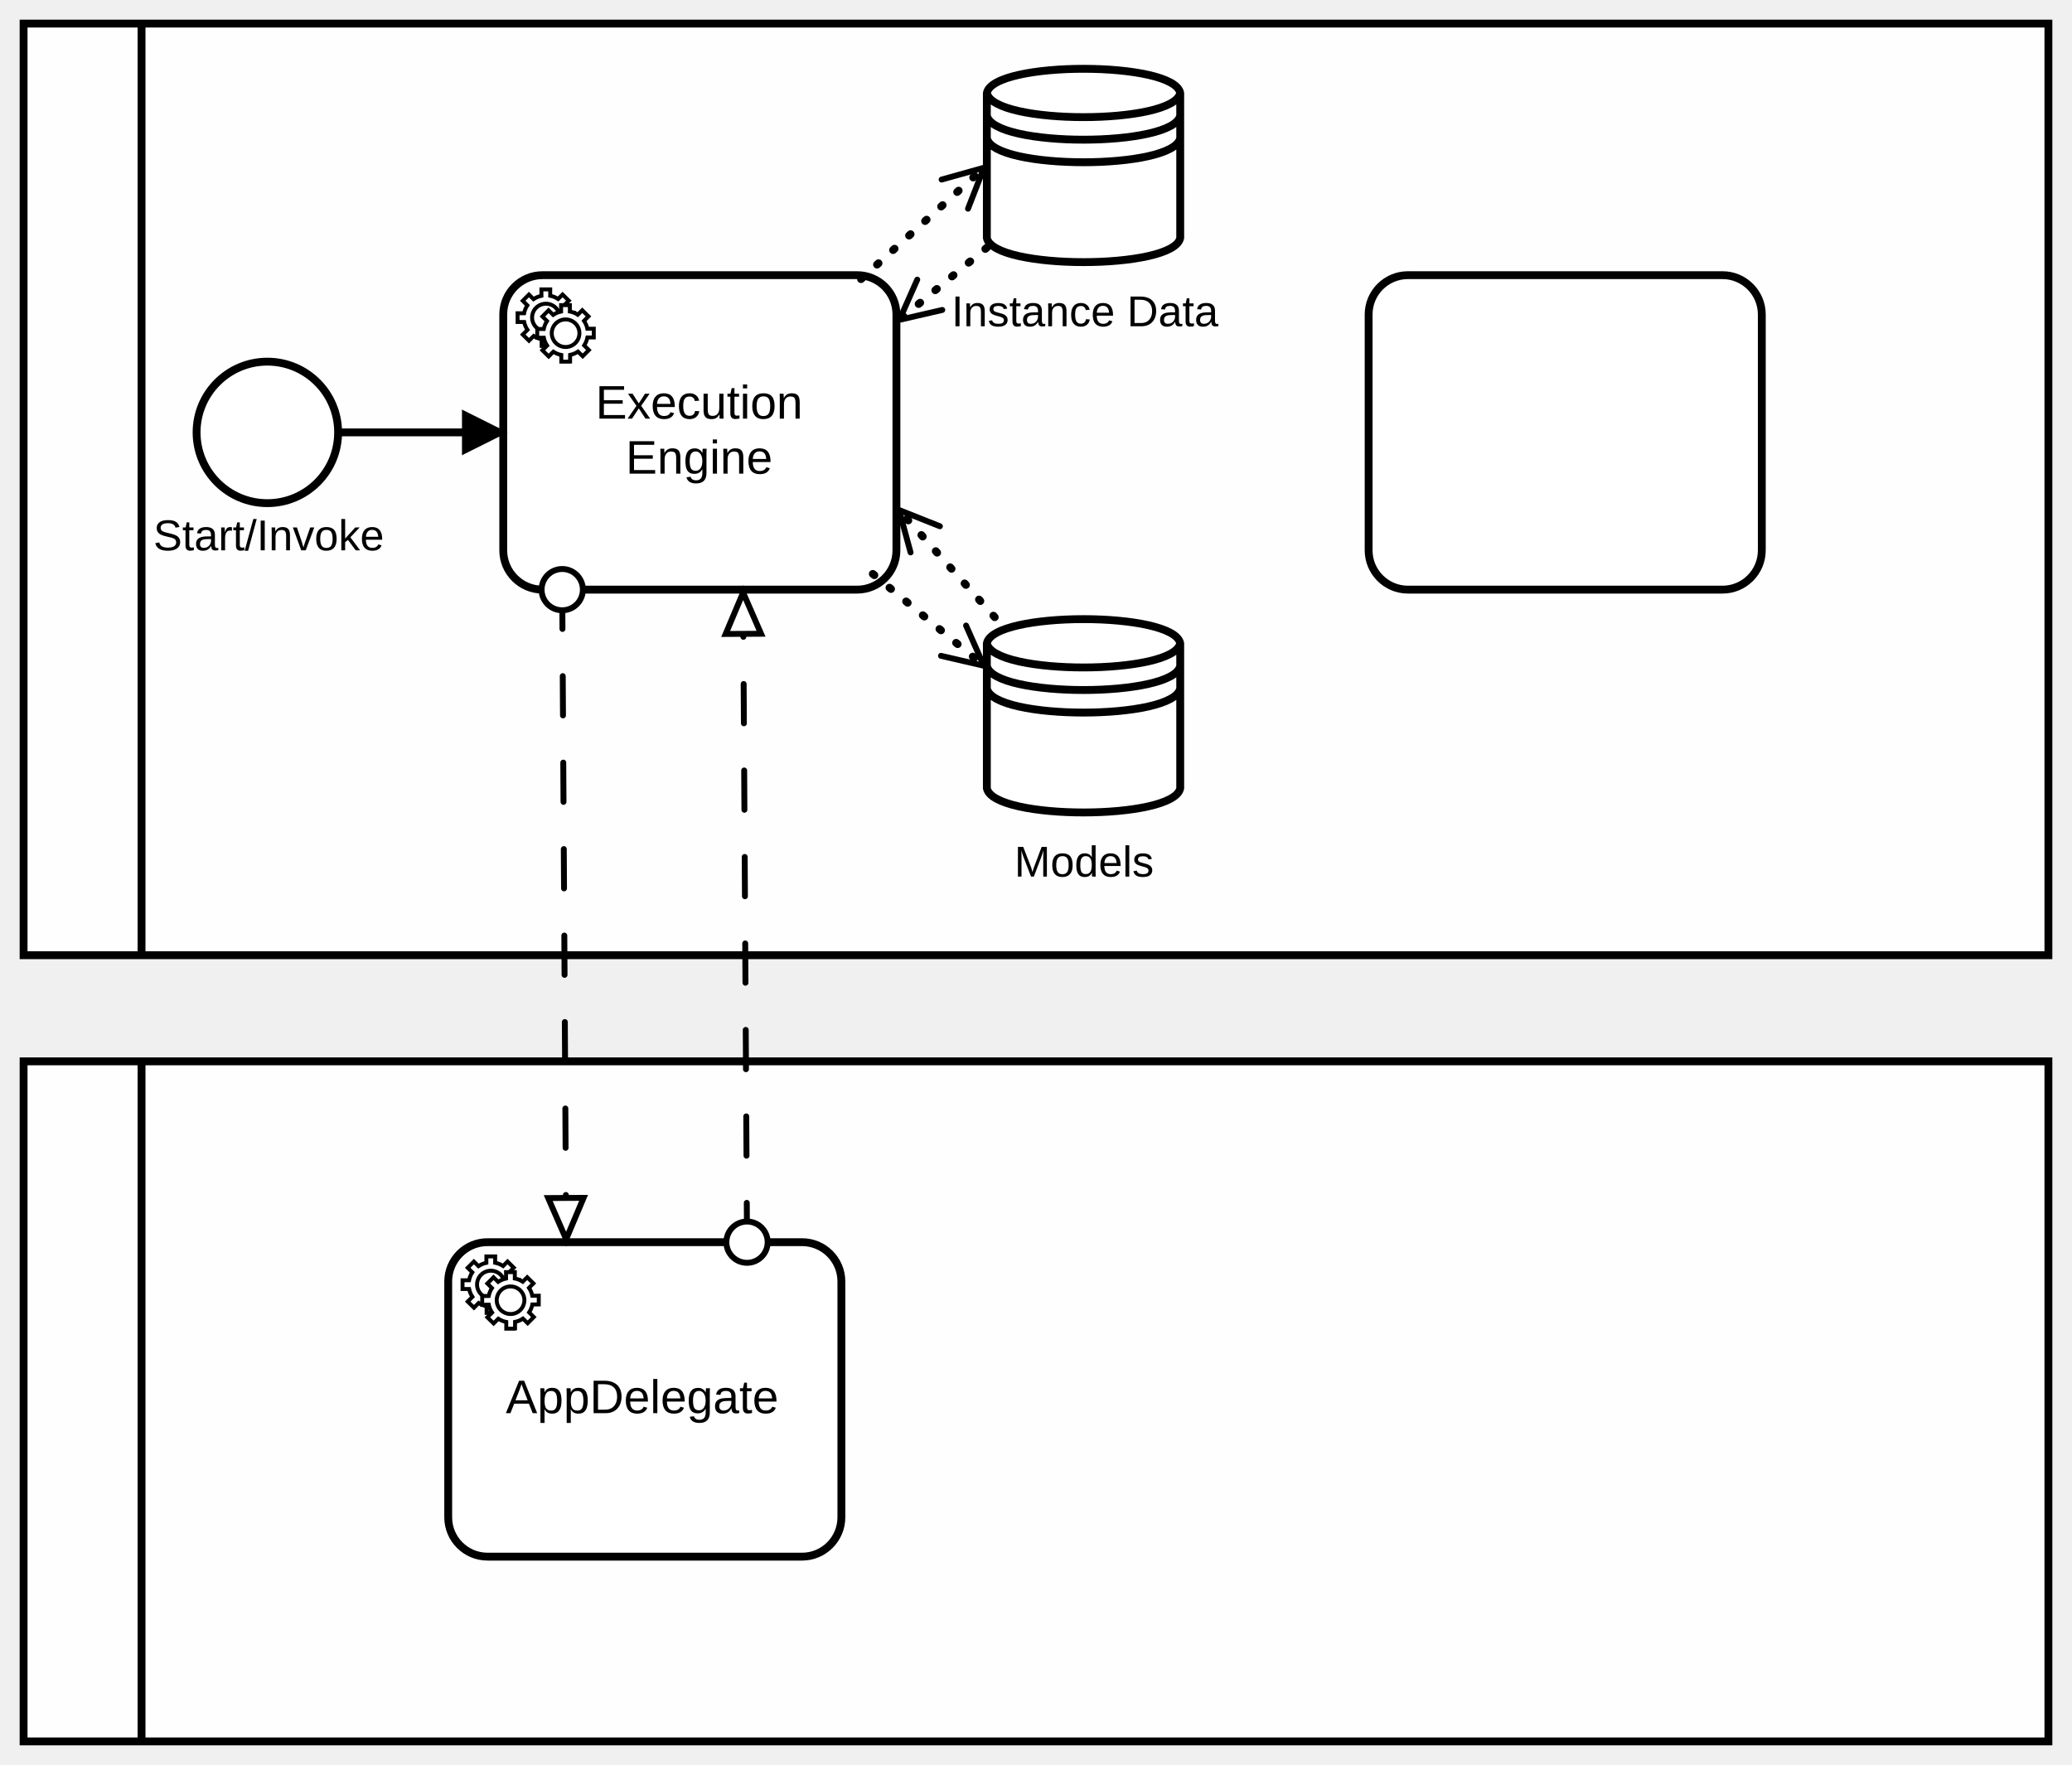
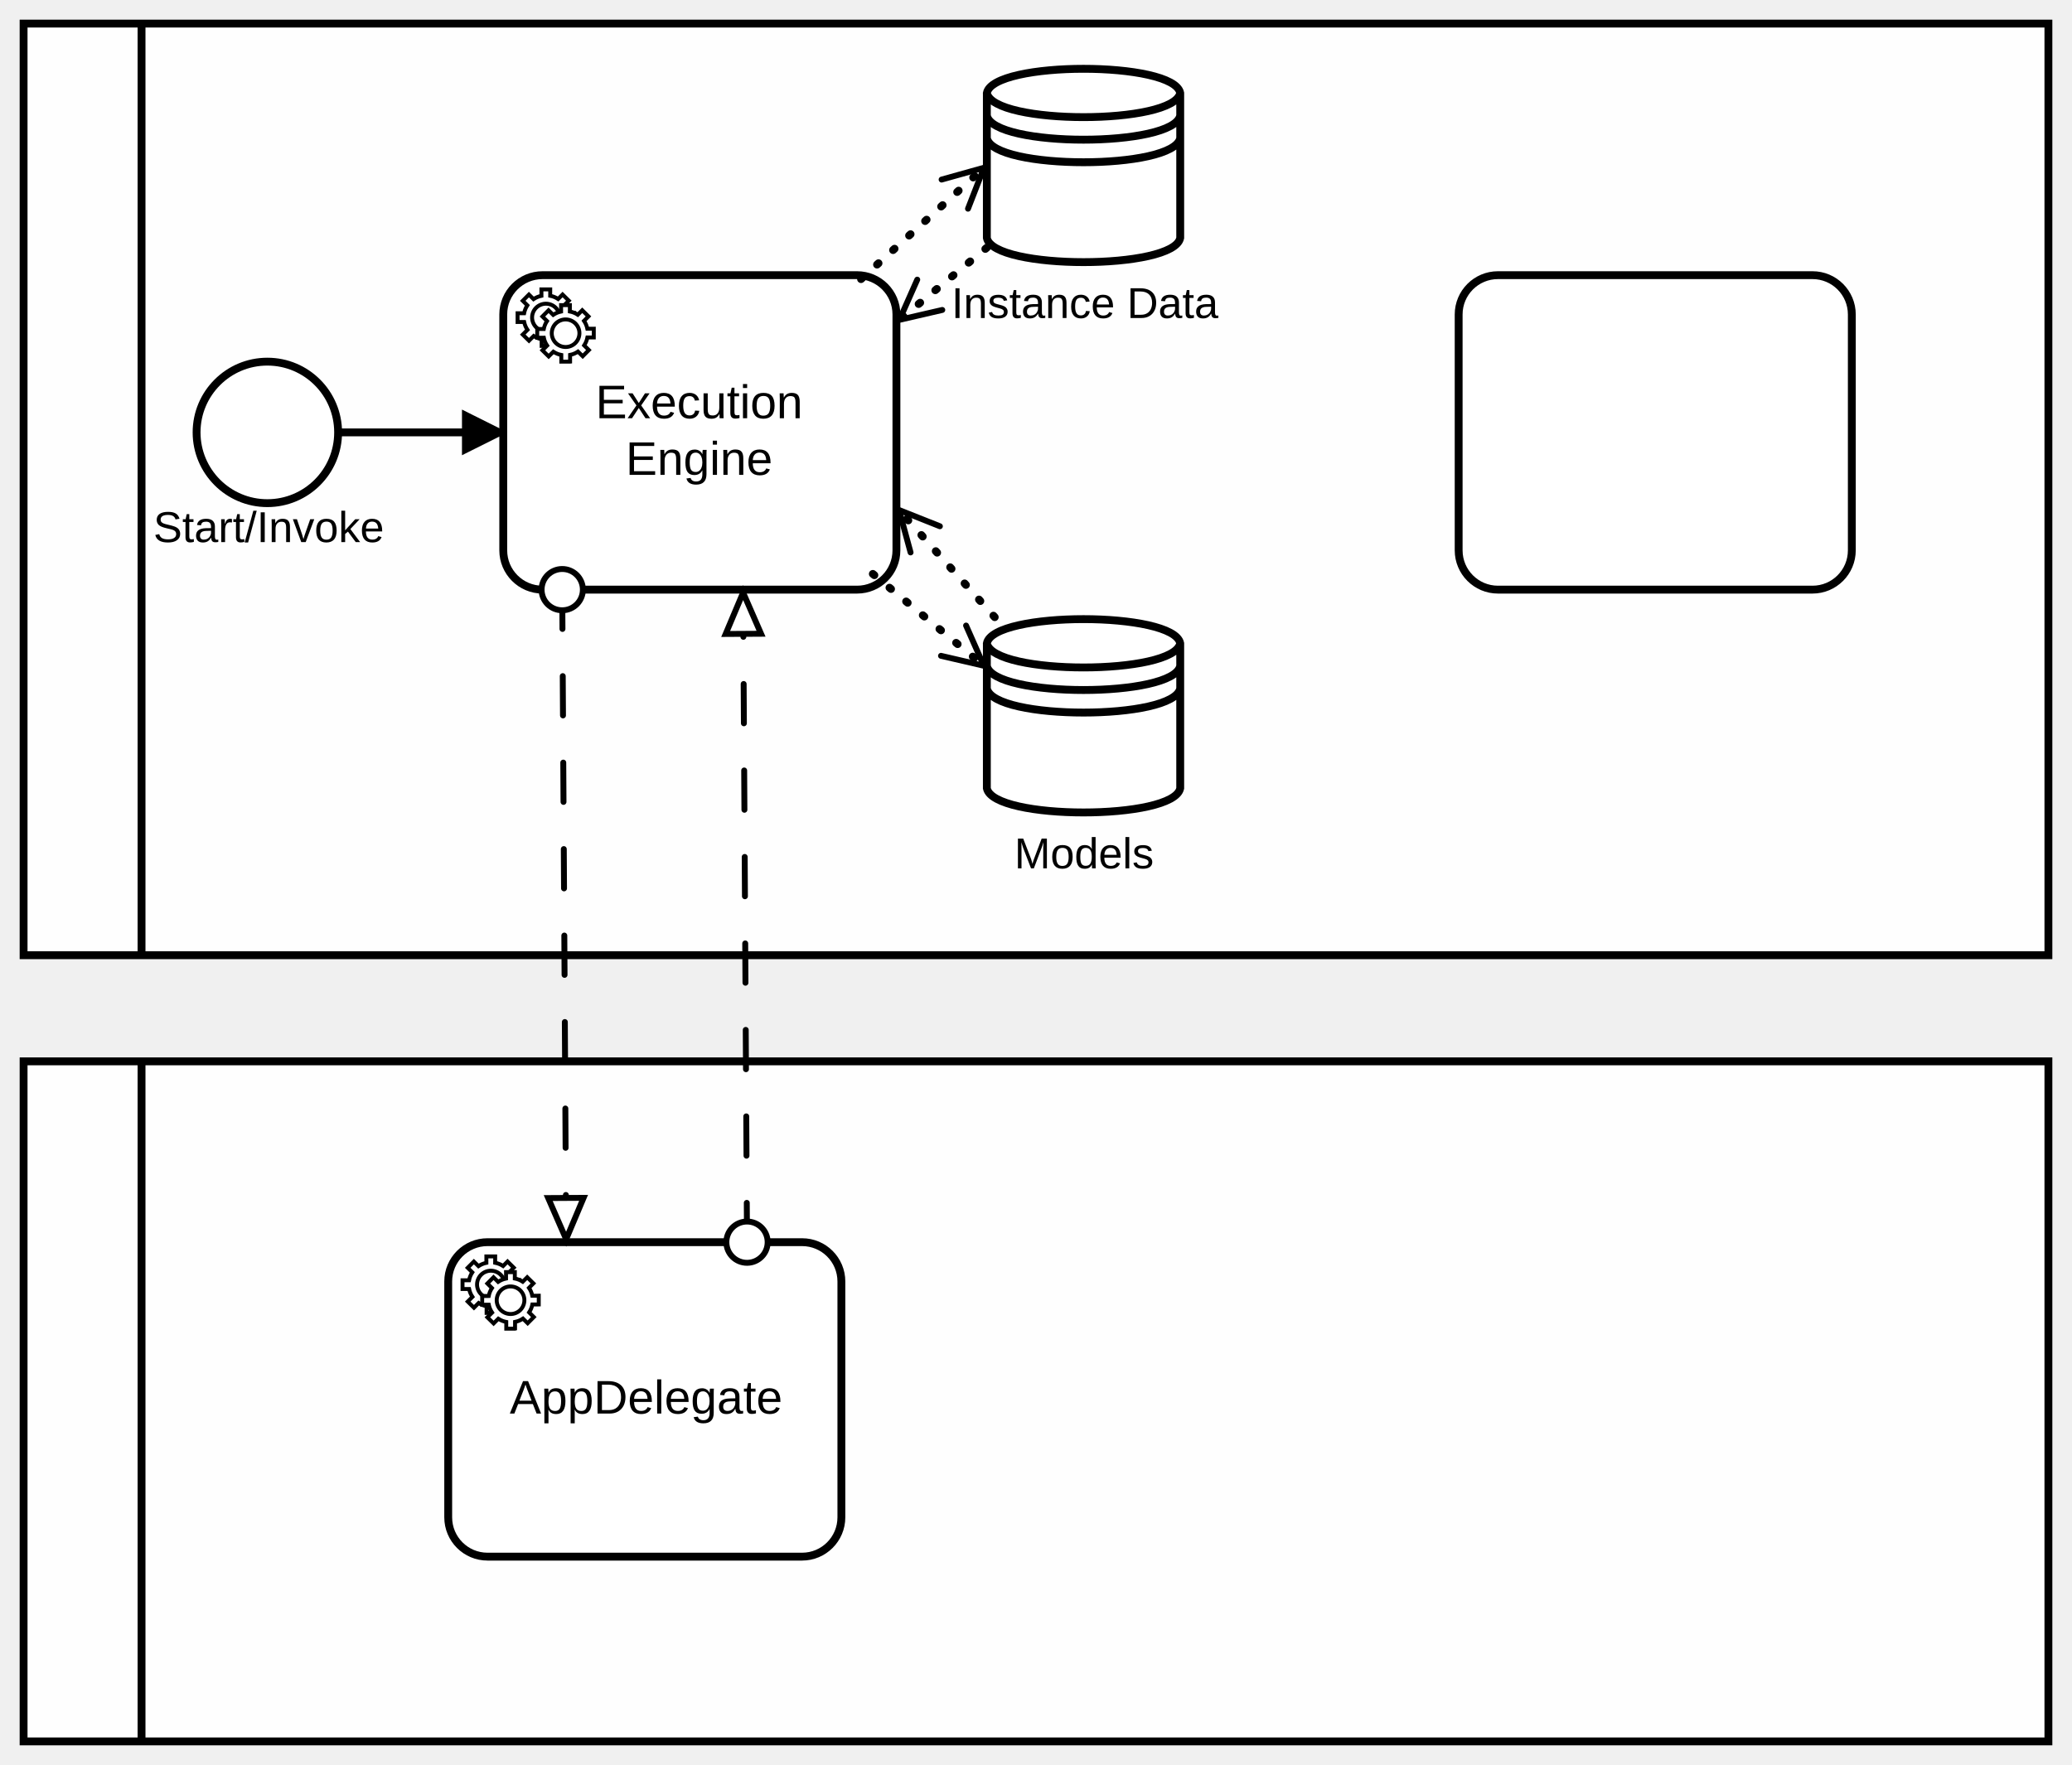
<svg xmlns="http://www.w3.org/2000/svg" width="527" height="449" viewBox="109 5 527 449" version="1.1">
  <defs>
-     <marker id="sequenceflow-end-white-black" viewBox="0 0 20 20" refX="11" refY="10" markerWidth="10" markerHeight="10" orient="auto">
+     <marker id="association-end-white-black-2u9r90wo6vpgft27tqn3ygkrp" viewBox="0 0 20 20" refX="12" refY="10" markerWidth="10" markerHeight="10" orient="auto">
+       <path d="M 1 5 L 11 10 L 1 15" style="fill: none; stroke-width: 1.5px; stroke-linecap: round; stroke-dasharray: 10000, 1; stroke: black;" />
+     </marker>
+     <marker id="sequenceflow-end-white-black-2u9r90wo6vpgft27tqn3ygkrp" viewBox="0 0 20 20" refX="11" refY="10" markerWidth="10" markerHeight="10" orient="auto">
      <path d="M 1 5 L 11 10 L 1 15 Z" style="fill: black; stroke-width: 1px; stroke-linecap: round; stroke-dasharray: 10000, 1; stroke: black;" />
    </marker>
-     <marker id="messageflow-end-white-black" viewBox="0 0 20 20" refX="8.5" refY="5" markerWidth="20" markerHeight="20" orient="auto">
+     <marker id="messageflow-end-white-black-2u9r90wo6vpgft27tqn3ygkrp" viewBox="0 0 20 20" refX="8.5" refY="5" markerWidth="20" markerHeight="20" orient="auto">
      <path d="m 1 5 l 0 -3 l 7 3 l -7 3 z" style="fill: white; stroke-width: 1px; stroke-linecap: butt; stroke-dasharray: 10000, 1; stroke: black;" />
    </marker>
-     <marker id="messageflow-start-white-black" viewBox="0 0 20 20" refX="6" refY="6" markerWidth="20" markerHeight="20" orient="auto">
+     <marker id="messageflow-start-white-black-2u9r90wo6vpgft27tqn3ygkrp" viewBox="0 0 20 20" refX="6" refY="6" markerWidth="20" markerHeight="20" orient="auto">
      <circle cx="6" cy="6" r="3.5" style="fill: white; stroke-width: 1px; stroke-linecap: round; stroke-dasharray: 10000, 1; stroke: black;" />
    </marker>
-     <marker id="association-end-white-black" viewBox="0 0 20 20" refX="12" refY="10" markerWidth="10" markerHeight="10" orient="auto">
-       <path d="M 1 5 L 11 10 L 1 15" style="fill: none; stroke-width: 1.5px; stroke-linecap: round; stroke-dasharray: 10000, 1; stroke: black;" />
-     </marker>
  </defs>
  <g class="djs-group">
-     <g class="djs-element djs-shape" data-element-id="Participant_0gugtzm" style="display: block;" transform="translate(115 11)">
+     <g class="djs-element djs-shape" data-element-id="Participant_0gugtzm" style="display: block;" transform="matrix(1 0 0 1 115 11)">
      <g class="djs-visual">
        <rect x="0" y="0" width="515" height="237" rx="0" ry="0" style="stroke: black; stroke-width: 2px; fill: white; fill-opacity: 0.95;" />
        <polyline points="30,0 30,237 " style="fill: none; stroke: black; stroke-width: 2px;" />
-         <text class="djs-label" style="font-family: Arial, sans-serif; font-size: 12px; fill: black;" transform="matrix(-1.83697e-16 -1 1 -1.83697e-16 0 237)">
-           <tspan x="118.5" y="18.5" />
+         <text lineHeight="1.2" class="djs-label" style="font-family: Arial, sans-serif; font-size: 12px; font-weight: normal; fill: black;" transform="matrix(-1.83697e-16 -1 1 -1.83697e-16 0 237)">
+           <tspan x="118.5" y="18.6" />
        </text>
      </g>
-       <rect x="0" y="0" width="515" height="237" class="djs-hit" style="fill: none; stroke-opacity: 0; stroke: white; stroke-width: 15px;" />
+       <rect class="djs-hit djs-hit-click-stroke" x="0" y="0" width="515" height="237" style="fill: none; stroke-opacity: 0; stroke: white; stroke-width: 15px;" />
+       <rect class="djs-hit djs-hit-all" x="0" y="0" width="30" height="237" style="fill: none; stroke-opacity: 0; stroke: white; stroke-width: 15px;" />
      <rect x="-6" y="-6" width="527" height="249" class="djs-outline" style="fill: none;" />
    </g>
    <g class="djs-children">
      <g class="djs-group">
-         <g class="djs-element djs-shape" data-element-id="StartEvent_1" style="display: block;" transform="translate(159 97)">
-           <g class="djs-visual">
-             <circle cx="18" cy="18" r="18" style="stroke: black; stroke-width: 2px; fill: white;" />
-           </g>
-           <rect x="0" y="0" width="36" height="36" class="djs-hit" style="fill: none; stroke-opacity: 0; stroke: white; stroke-width: 15px;" />
+         <g class="djs-element djs-connection" data-element-id="SequenceFlow_1xb38zw" style="display: block;">
+           <g class="djs-visual">
+             <path d="m  195,115L215,115 L215,115 L237,115 " style="fill: none; stroke-width: 2px; stroke: black; stroke-linejoin: round; marker-end: url('#sequenceflow-end-white-black-2u9r90wo6vpgft27tqn3ygkrp');" />
+           </g>
+           <polyline points="195,115 215,115 215,115 237,115 " class="djs-hit djs-hit-stroke" style="fill: none; stroke-opacity: 0; stroke: white; stroke-width: 15px;" />
+           <rect x="189" y="109" width="54" height="12" class="djs-outline" style="fill: none;" />
+         </g>
+       </g>
+       <g class="djs-group">
+         <g class="djs-element djs-shape" data-element-id="StartEvent_1" style="display: block;" transform="matrix(1 0 0 1 159 97)">
+           <g class="djs-visual">
+             <circle cx="18" cy="18" r="18" style="stroke: black; stroke-width: 2px; fill: white; fill-opacity: 0.95;" />
+           </g>
+           <rect class="djs-hit djs-hit-all" x="0" y="0" width="36" height="36" style="fill: none; stroke-opacity: 0; stroke: white; stroke-width: 15px;" />
          <rect x="-6" y="-6" width="48" height="48" class="djs-outline" style="fill: none;" />
        </g>
      </g>
      <g class="djs-group">
-         <g class="djs-element djs-shape" data-element-id="Task_1ph9y6s" style="display: block;" transform="translate(237 75)">
-           <g class="djs-visual">
-             <rect x="0" y="0" width="100" height="80" rx="10" ry="10" style="stroke: black; stroke-width: 2px; fill: white;" />
-             <text class="djs-label" style="font-family: Arial, sans-serif; font-size: 12px; fill: black;">
-               <tspan x="23.484" y="36.5">Execution </tspan>
-               <tspan x="31.148" y="50.5">Engine </tspan>
+         <g class="djs-element djs-shape" data-element-id="StartEvent_1_label" style="display: block;" transform="matrix(1 0 0 1 148 133)">
+           <g class="djs-visual">
+             <text lineHeight="1.2" class="djs-label" style="font-family: Arial, sans-serif; font-size: 11px; font-weight: normal; fill: black;">
+               <tspan x="0" y="9.9">Start/Invoke</tspan>
+             </text>
+           </g>
+           <rect class="djs-hit djs-hit-all" x="0" y="0" width="59" height="14" style="fill: none; stroke-opacity: 0; stroke: white; stroke-width: 15px;" />
+           <rect x="-6" y="-6" width="71" height="26" class="djs-outline" style="fill: none;" />
+         </g>
+       </g>
+       <g class="djs-group">
+         <g class="djs-element djs-shape" data-element-id="Task_1ph9y6s" style="display: block;" transform="matrix(1 0 0 1 237 75)">
+           <g class="djs-visual">
+             <rect x="0" y="0" width="100" height="80" rx="10" ry="10" style="stroke: black; stroke-width: 2px; fill: white; fill-opacity: 0.95;" />
+             <text lineHeight="1.2" class="djs-label" style="font-family: Arial, sans-serif; font-size: 12px; font-weight: normal; fill: black;">
+               <tspan x="23.484" y="36.4">Execution </tspan>
+               <tspan x="31.148" y="50.8">Engine</tspan>
            </text>
            <path d="m 12,18 v -1.713 c 0.352,-0.07 0.704,-0.178 1.048,-0.321 0.344,-0.145 0.666,-0.321 0.966,-0.521 l 1.194,1.18 1.567,-1.577 -1.195,-1.18 c 0.403,-0.614 0.683,-1.299 0.825,-2.018 l 1.622,-0.01 v -2.22 l -1.637,0.01 c -0.073,-0.352 -0.178,-0.7 -0.324,-1.044 -0.145,-0.344 -0.321,-0.664 -0.523,-0.962 l 1.131,-1.136 -1.583,-1.563 -1.13,1.136 c -0.614,-0.401 -1.303,-0.681 -2.023,-0.822 l 0.009,-1.619 h -2.241 l 0.004,1.631 c -0.354,0.074 -0.705,0.18 -1.05,0.324 -0.344,0.144 -0.665,0.321 -0.964,0.52 l -1.17,-1.158 -1.567,1.579 1.168,1.157 c -0.403,0.613 -0.683,1.298 -0.825,2.017 l -1.659,0.003 v 2.222 l 1.672,-0.006 c 0.073,0.351 0.18,0.702 0.324,1.045 0.145,0.344 0.321,0.664 0.523,0.961 l -1.199,1.197 1.584,1.56 1.196,-1.193 c 0.614,0.403 1.303,0.682 2.023,0.823 l 7.19e-4,1.699 h 2.227 z m 0.221,-3.996 c -1.789,0.75 -3.858,-0.093 -4.61,-1.874 -0.752,-1.783 0.091,-3.846 1.88,-4.596 1.788,-0.749 3.857,0.093 4.609,1.874 0.752,1.782 -0.091,3.846 -1.88,4.596 z" style="fill: white; stroke-width: 1px; stroke: black;" />
            <path d="m 17.2,18 c -1.789,0.75 -3.858,-0.093 -4.61,-1.874 -0.752,-1.783 0.091,-3.846 1.88,-4.596 1.788,-0.749 3.857,0.093 4.609,1.874 0.752,1.782 -0.091,3.846 -1.88,4.596 z" style="fill: white; stroke-width: 0px; stroke: black;" />
            <path d="m 17,22 v -1.713 c 0.352,-0.07 0.704,-0.178 1.048,-0.321 0.344,-0.145 0.666,-0.321 0.966,-0.521 l 1.194,1.18 1.567,-1.577 -1.195,-1.18 c 0.403,-0.614 0.683,-1.299 0.825,-2.018 l 1.622,-0.01 v -2.22 l -1.637,0.01 c -0.073,-0.352 -0.178,-0.7 -0.324,-1.044 -0.145,-0.344 -0.321,-0.664 -0.523,-0.962 l 1.131,-1.136 -1.583,-1.563 -1.13,1.136 c -0.614,-0.401 -1.303,-0.681 -2.023,-0.822 l 0.009,-1.619 h -2.241 l 0.004,1.631 c -0.354,0.074 -0.705,0.18 -1.05,0.324 -0.344,0.144 -0.665,0.321 -0.964,0.52 l -1.17,-1.158 -1.567,1.579 1.168,1.157 c -0.403,0.613 -0.683,1.298 -0.825,2.017 l -1.659,0.003 v 2.222 l 1.672,-0.006 c 0.073,0.351 0.18,0.702 0.324,1.045 0.145,0.344 0.321,0.664 0.523,0.961 l -1.199,1.197 1.584,1.56 1.196,-1.193 c 0.614,0.403 1.303,0.682 2.023,0.823 l 7.19e-4,1.699 h 2.227 z m 0.221,-3.996 c -1.789,0.75 -3.858,-0.093 -4.61,-1.874 -0.752,-1.783 0.091,-3.846 1.88,-4.596 1.788,-0.749 3.857,0.093 4.609,1.874 0.752,1.782 -0.091,3.846 -1.88,4.596 z" style="fill: white; stroke-width: 1px; stroke: black;" />
          </g>
-           <rect x="0" y="0" width="100" height="80" class="djs-hit" style="fill: none; stroke-opacity: 0; stroke: white; stroke-width: 15px;" />
+           <rect class="djs-hit djs-hit-all" x="0" y="0" width="100" height="80" style="fill: none; stroke-opacity: 0; stroke: white; stroke-width: 15px;" />
          <rect x="-6" y="-6" width="112" height="92" class="djs-outline" style="fill: none;" />
        </g>
      </g>
      <g class="djs-group">
-         <g class="djs-element djs-shape" data-element-id="DataStoreReference_1psbywh" style="display: block;" transform="translate(360 162)">
-           <g class="djs-visual">
-             <path d="m  0,6.65 l  0,36.885 c  1.639,8.197 47.541,8.197  49.18,0 l  0,-36.885 c -1.639,-8.197 -47.541,-8.197 -49.18,0c  1.639,8.197 47.541,8.197  49.18,0 m  -49.18,5.738c  1.639,8.197 47.541,8.197 49.18,0m  -49.18,5.738c  1.639,8.197 47.541,8.197  49.18,0" style="fill: white; stroke-width: 2px; stroke: black;" />
-           </g>
-           <rect x="0" y="0" width="50" height="50" class="djs-hit" style="fill: none; stroke-opacity: 0; stroke: white; stroke-width: 15px;" />
+         <g class="djs-element djs-shape" data-element-id="DataStoreReference_1psbywh" style="display: block;" transform="matrix(1 0 0 1 360 162)">
+           <g class="djs-visual">
+             <path d="m  0,6.65 l  0,36.885 c  1.639,8.197 47.541,8.197  49.18,0 l  0,-36.885 c -1.639,-8.197 -47.541,-8.197 -49.18,0c  1.639,8.197 47.541,8.197  49.18,0 m  -49.18,5.738c  1.639,8.197 47.541,8.197 49.18,0m  -49.18,5.738c  1.639,8.197 47.541,8.197  49.18,0" style="fill: white; stroke-width: 2px; stroke: black; fill-opacity: 0.95;" />
+           </g>
+           <rect class="djs-hit djs-hit-all" x="0" y="0" width="50" height="50" style="fill: none; stroke-opacity: 0; stroke: white; stroke-width: 15px;" />
          <rect x="-6" y="-6" width="62" height="62" class="djs-outline" style="fill: none;" />
        </g>
      </g>
      <g class="djs-group">
-         <g class="djs-element djs-shape" data-element-id="DataStoreReference_0xtvk8f" style="display: block;" transform="translate(360 22)">
-           <g class="djs-visual">
-             <path d="m  0,6.65 l  0,36.885 c  1.639,8.197 47.541,8.197  49.18,0 l  0,-36.885 c -1.639,-8.197 -47.541,-8.197 -49.18,0c  1.639,8.197 47.541,8.197  49.18,0 m  -49.18,5.738c  1.639,8.197 47.541,8.197 49.18,0m  -49.18,5.738c  1.639,8.197 47.541,8.197  49.18,0" style="fill: white; stroke-width: 2px; stroke: black;" />
-           </g>
-           <rect x="0" y="0" width="50" height="50" class="djs-hit" style="fill: none; stroke-opacity: 0; stroke: white; stroke-width: 15px;" />
+         <g class="djs-element djs-shape" data-element-id="DataStoreReference_1psbywh_label" style="display: block;" transform="matrix(1 0 0 1 367 216)">
+           <g class="djs-visual">
+             <text lineHeight="1.2" class="djs-label" style="font-family: Arial, sans-serif; font-size: 11px; font-weight: normal; fill: black;">
+               <tspan x="0" y="9.9">Models</tspan>
+             </text>
+           </g>
+           <rect class="djs-hit djs-hit-all" x="0" y="0" width="36" height="14" style="fill: none; stroke-opacity: 0; stroke: white; stroke-width: 15px;" />
+           <rect x="-6" y="-6" width="48" height="26" class="djs-outline" style="fill: none;" />
+         </g>
+       </g>
+       <g class="djs-group">
+         <g class="djs-element djs-shape" data-element-id="DataStoreReference_0xtvk8f" style="display: block;" transform="matrix(1 0 0 1 360 22)">
+           <g class="djs-visual">
+             <path d="m  0,6.65 l  0,36.885 c  1.639,8.197 47.541,8.197  49.18,0 l  0,-36.885 c -1.639,-8.197 -47.541,-8.197 -49.18,0c  1.639,8.197 47.541,8.197  49.18,0 m  -49.18,5.738c  1.639,8.197 47.541,8.197 49.18,0m  -49.18,5.738c  1.639,8.197 47.541,8.197  49.18,0" style="fill: white; stroke-width: 2px; stroke: black; fill-opacity: 0.95;" />
+           </g>
+           <rect class="djs-hit djs-hit-all" x="0" y="0" width="50" height="50" style="fill: none; stroke-opacity: 0; stroke: white; stroke-width: 15px;" />
          <rect x="-6" y="-6" width="62" height="62" class="djs-outline" style="fill: none;" />
        </g>
      </g>
      <g class="djs-group">
-         <g class="djs-element djs-shape" data-element-id="Task_1iujzfv" style="display: block;" transform="translate(457.102 75)">
-           <g class="djs-visual">
-             <rect x="0" y="0" width="100" height="80" rx="10" ry="10" style="stroke: black; stroke-width: 2px; fill: white;" />
-             <text class="djs-label" style="font-family: Arial, sans-serif; font-size: 12px; fill: black;">
-               <tspan x="50" y="43.5" />
-             </text>
-           </g>
-           <rect x="0" y="0" width="100" height="80" class="djs-hit" style="fill: none; stroke-opacity: 0; stroke: white; stroke-width: 15px;" />
+         <g class="djs-element djs-shape" data-element-id="DataStoreReference_0xtvk8f_label" style="display: block;" transform="matrix(1 0 0 1 351 76)">
+           <g class="djs-visual">
+             <text lineHeight="1.2" class="djs-label" style="font-family: Arial, sans-serif; font-size: 11px; font-weight: normal; fill: black;">
+               <tspan x="0" y="9.9">Instance Data</tspan>
+             </text>
+           </g>
+           <rect class="djs-hit djs-hit-all" x="0" y="0" width="68" height="14" style="fill: none; stroke-opacity: 0; stroke: white; stroke-width: 15px;" />
+           <rect x="-6" y="-6" width="80" height="26" class="djs-outline" style="fill: none;" />
+         </g>
+       </g>
+       <g class="djs-group">
+         <g class="djs-element djs-shape selected" data-element-id="Task_1iujzfv" style="display: block;" transform="matrix(1 0 0 1 480 75)">
+           <g class="djs-visual">
+             <rect x="0" y="0" width="100" height="80" rx="10" ry="10" style="stroke: black; stroke-width: 2px; fill: white; fill-opacity: 0.95;" />
+             <text lineHeight="1.2" class="djs-label" style="font-family: Arial, sans-serif; font-size: 12px; font-weight: normal; fill: black;">
+               <tspan x="50" y="43.6" />
+             </text>
+           </g>
+           <rect class="djs-hit djs-hit-all" x="0" y="0" width="100" height="80" style="fill: none; stroke-opacity: 0; stroke: white; stroke-width: 15px;" />
          <rect x="-6" y="-6" width="112" height="92" class="djs-outline" style="fill: none;" />
        </g>
      </g>
-       <g class="djs-group">
-         <g class="djs-element djs-shape" data-element-id="StartEvent_1_label" style="display: block;" transform="translate(148 133)">
-           <g class="djs-visual">
-             <text class="djs-label" style="font-family: Arial, sans-serif; font-size: 11px;">
-               <tspan x="0" y="12">Start/Invoke</tspan>
-             </text>
-           </g>
-           <rect x="0" y="0" width="59" height="12" class="djs-hit" style="fill: none; stroke-opacity: 0; stroke: white; stroke-width: 15px;" />
-           <rect x="-6" y="-6" width="71" height="24" class="djs-outline" style="fill: none;" />
-         </g>
-       </g>
-       <g class="djs-group">
-         <g class="djs-element djs-shape" data-element-id="SequenceFlow_1xb38zw_label" style="display: none;" transform="translate(230 109)">
-           <g class="djs-visual">
-             <text class="djs-label" style="font-family: Arial, sans-serif; font-size: 11px;">
-               <tspan x="0" y="12" />
-             </text>
-           </g>
-           <rect x="0" y="0" width="0" height="12" class="djs-hit" style="fill: none; stroke-opacity: 0; stroke: white; stroke-width: 15px;" />
-           <rect x="-6" y="-6" width="12" height="24" class="djs-outline" style="fill: none;" />
-         </g>
-       </g>
-       <g class="djs-group">
-         <g class="djs-element djs-shape" data-element-id="DataStoreReference_1psbywh_label" style="display: block;" transform="translate(367 216)">
-           <g class="djs-visual">
-             <text class="djs-label" style="font-family: Arial, sans-serif; font-size: 11px;">
-               <tspan x="0" y="12">Models</tspan>
-             </text>
-           </g>
-           <rect x="0" y="0" width="36" height="12" class="djs-hit" style="fill: none; stroke-opacity: 0; stroke: white; stroke-width: 15px;" />
-           <rect x="-6" y="-6" width="48" height="24" class="djs-outline" style="fill: none;" />
-         </g>
-       </g>
-       <g class="djs-group">
-         <g class="djs-element djs-shape" data-element-id="DataStoreReference_0xtvk8f_label" style="display: block;" transform="translate(351 76)">
-           <g class="djs-visual">
-             <text class="djs-label" style="font-family: Arial, sans-serif; font-size: 11px;">
-               <tspan x="0" y="12">Instance Data</tspan>
-             </text>
-           </g>
-           <rect x="0" y="0" width="68" height="12" class="djs-hit" style="fill: none; stroke-opacity: 0; stroke: white; stroke-width: 15px;" />
-           <rect x="-6" y="-6" width="80" height="24" class="djs-outline" style="fill: none;" />
-         </g>
-       </g>
-       <g class="djs-group">
-         <g class="djs-element djs-connection" data-element-id="SequenceFlow_1xb38zw" style="display: block;">
-           <g class="djs-visual">
-             <path d="m  195,115L215,115 L215,115 L237,115 " style="fill: none; stroke-width: 2px; stroke: black; stroke-linejoin: round; marker-end: url('#sequenceflow-end-white-black');" />
-           </g>
-           <polyline points="195,115 215,115 215,115 237,115 " class="djs-hit" style="fill: none; stroke-opacity: 0; stroke: white; stroke-width: 15px;" />
-           <rect x="189" y="109" width="54" height="12" class="djs-outline" style="fill: none;" />
-         </g>
-       </g>
-     </g>
-   </g>
-   <g class="djs-group">
-     <g class="djs-element djs-shape selected" data-element-id="Participant_0pztbbi" style="display: block;" transform="translate(115 275)">
+     </g>
+   </g>
+   <g class="djs-group">
+     <g class="djs-element djs-shape" data-element-id="Participant_0pztbbi" style="display: block;" transform="matrix(1 0 0 1 115 275)">
      <g class="djs-visual">
        <rect x="0" y="0" width="515" height="173" rx="0" ry="0" style="stroke: black; stroke-width: 2px; fill: white; fill-opacity: 0.95;" />
        <polyline points="30,0 30,173 " style="fill: none; stroke: black; stroke-width: 2px;" />
-         <text class="djs-label" style="font-family: Arial, sans-serif; font-size: 12px; fill: black;" transform="matrix(-1.83697e-16 -1 1 -1.83697e-16 0 173)">
-           <tspan x="86.5" y="18.5" />
+         <text lineHeight="1.2" class="djs-label" style="font-family: Arial, sans-serif; font-size: 12px; font-weight: normal; fill: black;" transform="matrix(-1.83697e-16 -1 1 -1.83697e-16 0 173)">
+           <tspan x="86.5" y="18.6" />
        </text>
      </g>
-       <rect x="0" y="0" width="515" height="173" class="djs-hit" style="fill: none; stroke-opacity: 0; stroke: white; stroke-width: 15px;" />
+       <rect class="djs-hit djs-hit-click-stroke" x="0" y="0" width="515" height="173" style="fill: none; stroke-opacity: 0; stroke: white; stroke-width: 15px;" />
+       <rect class="djs-hit djs-hit-all" x="0" y="0" width="30" height="173" style="fill: none; stroke-opacity: 0; stroke: white; stroke-width: 15px;" />
      <rect x="-6" y="-6" width="527" height="185" class="djs-outline" style="fill: none;" />
    </g>
    <g class="djs-children">
      <g class="djs-group">
-         <g class="djs-element djs-shape" data-element-id="Task_0f4s6yj" style="display: block;" transform="translate(223 321)">
-           <g class="djs-visual">
-             <rect x="0" y="0" width="100" height="80" rx="10" ry="10" style="stroke: black; stroke-width: 2px; fill: white;" />
-             <text class="djs-label" style="font-family: Arial, sans-serif; font-size: 12px; fill: black;">
-               <tspan x="14.641" y="43.5">AppDelegate</tspan>
+         <g class="djs-element djs-shape" data-element-id="Task_0f4s6yj" style="display: block;" transform="matrix(1 0 0 1 223 321)">
+           <g class="djs-visual">
+             <rect x="0" y="0" width="100" height="80" rx="10" ry="10" style="stroke: black; stroke-width: 2px; fill: white; fill-opacity: 0.95;" />
+             <text lineHeight="1.2" class="djs-label" style="font-family: Arial, sans-serif; font-size: 12px; font-weight: normal; fill: black;">
+               <tspan x="15.641" y="43.6">AppDelegate</tspan>
            </text>
            <path d="m 12,18 v -1.713 c 0.352,-0.07 0.704,-0.178 1.048,-0.321 0.344,-0.145 0.666,-0.321 0.966,-0.521 l 1.194,1.18 1.567,-1.577 -1.195,-1.18 c 0.403,-0.614 0.683,-1.299 0.825,-2.018 l 1.622,-0.01 v -2.22 l -1.637,0.01 c -0.073,-0.352 -0.178,-0.7 -0.324,-1.044 -0.145,-0.344 -0.321,-0.664 -0.523,-0.962 l 1.131,-1.136 -1.583,-1.563 -1.13,1.136 c -0.614,-0.401 -1.303,-0.681 -2.023,-0.822 l 0.009,-1.619 h -2.241 l 0.004,1.631 c -0.354,0.074 -0.705,0.18 -1.05,0.324 -0.344,0.144 -0.665,0.321 -0.964,0.52 l -1.17,-1.158 -1.567,1.579 1.168,1.157 c -0.403,0.613 -0.683,1.298 -0.825,2.017 l -1.659,0.003 v 2.222 l 1.672,-0.006 c 0.073,0.351 0.18,0.702 0.324,1.045 0.145,0.344 0.321,0.664 0.523,0.961 l -1.199,1.197 1.584,1.56 1.196,-1.193 c 0.614,0.403 1.303,0.682 2.023,0.823 l 7.19e-4,1.699 h 2.227 z m 0.221,-3.996 c -1.789,0.75 -3.858,-0.093 -4.61,-1.874 -0.752,-1.783 0.091,-3.846 1.88,-4.596 1.788,-0.749 3.857,0.093 4.609,1.874 0.752,1.782 -0.091,3.846 -1.88,4.596 z" style="fill: white; stroke-width: 1px; stroke: black;" />
            <path d="m 17.2,18 c -1.789,0.75 -3.858,-0.093 -4.61,-1.874 -0.752,-1.783 0.091,-3.846 1.88,-4.596 1.788,-0.749 3.857,0.093 4.609,1.874 0.752,1.782 -0.091,3.846 -1.88,4.596 z" style="fill: white; stroke-width: 0px; stroke: black;" />
            <path d="m 17,22 v -1.713 c 0.352,-0.07 0.704,-0.178 1.048,-0.321 0.344,-0.145 0.666,-0.321 0.966,-0.521 l 1.194,1.18 1.567,-1.577 -1.195,-1.18 c 0.403,-0.614 0.683,-1.299 0.825,-2.018 l 1.622,-0.01 v -2.22 l -1.637,0.01 c -0.073,-0.352 -0.178,-0.7 -0.324,-1.044 -0.145,-0.344 -0.321,-0.664 -0.523,-0.962 l 1.131,-1.136 -1.583,-1.563 -1.13,1.136 c -0.614,-0.401 -1.303,-0.681 -2.023,-0.822 l 0.009,-1.619 h -2.241 l 0.004,1.631 c -0.354,0.074 -0.705,0.18 -1.05,0.324 -0.344,0.144 -0.665,0.321 -0.964,0.52 l -1.17,-1.158 -1.567,1.579 1.168,1.157 c -0.403,0.613 -0.683,1.298 -0.825,2.017 l -1.659,0.003 v 2.222 l 1.672,-0.006 c 0.073,0.351 0.18,0.702 0.324,1.045 0.145,0.344 0.321,0.664 0.523,0.961 l -1.199,1.197 1.584,1.56 1.196,-1.193 c 0.614,0.403 1.303,0.682 2.023,0.823 l 7.19e-4,1.699 h 2.227 z m 0.221,-3.996 c -1.789,0.75 -3.858,-0.093 -4.61,-1.874 -0.752,-1.783 0.091,-3.846 1.88,-4.596 1.788,-0.749 3.857,0.093 4.609,1.874 0.752,1.782 -0.091,3.846 -1.88,4.596 z" style="fill: white; stroke-width: 1px; stroke: black;" />
          </g>
-           <rect x="0" y="0" width="100" height="80" class="djs-hit" style="fill: none; stroke-opacity: 0; stroke: white; stroke-width: 15px;" />
+           <rect class="djs-hit djs-hit-all" x="0" y="0" width="100" height="80" style="fill: none; stroke-opacity: 0; stroke: white; stroke-width: 15px;" />
          <rect x="-6" y="-6" width="112" height="92" class="djs-outline" style="fill: none;" />
        </g>
      </g>
    </g>
  </g>
  <g class="djs-group">
+     <g class="djs-element djs-connection" data-element-id="DataInputAssociation_14pch8k" style="display: block;">
+       <g class="djs-visual">
+         <polyline points="362,162 337,134 " style="fill: none; stroke: black; stroke-width: 2px; stroke-dasharray: 0.5, 5; stroke-linecap: round; stroke-linejoin: round; marker-end: url('#association-end-white-black-2u9r90wo6vpgft27tqn3ygkrp');" />
+       </g>
+       <polyline points="362,162 337,134 " class="djs-hit djs-hit-stroke" style="fill: none; stroke-opacity: 0; stroke: white; stroke-width: 15px;" />
+       <rect x="331" y="128" width="37" height="40" class="djs-outline" style="fill: none;" />
+     </g>
+   </g>
+   <g class="djs-group">
+     <g class="djs-element djs-connection" data-element-id="DataInputAssociation_0jineis" style="display: block;">
+       <g class="djs-visual">
+         <polyline points="360,68 337,87 " style="fill: none; stroke: black; stroke-width: 2px; stroke-dasharray: 0.5, 5; stroke-linecap: round; stroke-linejoin: round; marker-end: url('#association-end-white-black-2u9r90wo6vpgft27tqn3ygkrp');" />
+       </g>
+       <polyline points="360,68 337,87 " class="djs-hit djs-hit-stroke" style="fill: none; stroke-opacity: 0; stroke: white; stroke-width: 15px;" />
+       <rect x="331" y="62" width="35" height="31" class="djs-outline" style="fill: none;" />
+     </g>
+   </g>
+   <g class="djs-group">
+     <g class="djs-element djs-connection" data-element-id="DataOutputAssociation_1b15o99" style="display: block;">
+       <g class="djs-visual">
+         <polyline points="331,151 360,175 " style="fill: none; stroke: black; stroke-width: 2px; stroke-dasharray: 0.5, 5; stroke-linecap: round; stroke-linejoin: round; marker-end: url('#association-end-white-black-2u9r90wo6vpgft27tqn3ygkrp');" />
+       </g>
+       <polyline points="331,151 360,175 " class="djs-hit djs-hit-stroke" style="fill: none; stroke-opacity: 0; stroke: white; stroke-width: 15px;" />
+       <rect x="325" y="145" width="41" height="36" class="djs-outline" style="fill: none;" />
+     </g>
+   </g>
+   <g class="djs-group">
+     <g class="djs-element djs-connection" data-element-id="DataOutputAssociation_1mdr6wy" style="display: block;">
+       <g class="djs-visual">
+         <polyline points="328,76 360,47 " style="fill: none; stroke: black; stroke-width: 2px; stroke-dasharray: 0.5, 5; stroke-linecap: round; stroke-linejoin: round; marker-end: url('#association-end-white-black-2u9r90wo6vpgft27tqn3ygkrp');" />
+       </g>
+       <polyline points="328,76 360,47 " class="djs-hit djs-hit-stroke" style="fill: none; stroke-opacity: 0; stroke: white; stroke-width: 15px;" />
+       <rect x="322" y="41" width="44" height="41" class="djs-outline" style="fill: none;" />
+     </g>
+   </g>
+   <g class="djs-group">
    <g class="djs-element djs-connection" data-element-id="MessageFlow_0e6bwjv" style="display: block;">
      <g class="djs-visual">
-         <path d="m  252,155L253,321 " style="fill: none; stroke-width: 1.5px; stroke: black; marker-end: url('#messageflow-end-white-black'); marker-start: url('#messageflow-start-white-black'); stroke-dasharray: 10, 12; stroke-linecap: round; stroke-linejoin: round;" />
-       </g>
-       <polyline points="252,155 253,321 " class="djs-hit" style="fill: none; stroke-opacity: 0; stroke: white; stroke-width: 15px;" />
+         <path d="m  252,155L253,321 " style="fill: none; stroke-width: 1.5px; stroke: black; marker-end: url('#messageflow-end-white-black-2u9r90wo6vpgft27tqn3ygkrp'); marker-start: url('#messageflow-start-white-black-2u9r90wo6vpgft27tqn3ygkrp'); stroke-dasharray: 10, 12; stroke-linecap: round; stroke-linejoin: round;" />
+       </g>
+       <polyline points="252,155 253,321 " class="djs-hit djs-hit-stroke" style="fill: none; stroke-opacity: 0; stroke: white; stroke-width: 15px;" />
      <rect x="246" y="149" width="13" height="178" class="djs-outline" style="fill: none;" />
    </g>
  </g>
  <g class="djs-group">
    <g class="djs-element djs-connection" data-element-id="MessageFlow_1hm8tq2" style="display: block;">
      <g class="djs-visual">
-         <path d="m  299,321L298,155 " style="fill: none; stroke-width: 1.5px; stroke: black; marker-end: url('#messageflow-end-white-black'); marker-start: url('#messageflow-start-white-black'); stroke-dasharray: 10, 12; stroke-linecap: round; stroke-linejoin: round;" />
-       </g>
-       <polyline points="299,321 298,155 " class="djs-hit" style="fill: none; stroke-opacity: 0; stroke: white; stroke-width: 15px;" />
+         <path d="m  299,321L298,155 " style="fill: none; stroke-width: 1.5px; stroke: black; marker-end: url('#messageflow-end-white-black-2u9r90wo6vpgft27tqn3ygkrp'); marker-start: url('#messageflow-start-white-black-2u9r90wo6vpgft27tqn3ygkrp'); stroke-dasharray: 10, 12; stroke-linecap: round; stroke-linejoin: round;" />
+       </g>
+       <polyline points="299,321 298,155 " class="djs-hit djs-hit-stroke" style="fill: none; stroke-opacity: 0; stroke: white; stroke-width: 15px;" />
      <rect x="292" y="149" width="13" height="178" class="djs-outline" style="fill: none;" />
    </g>
  </g>
-   <g class="djs-group">
-     <g class="djs-element djs-connection" data-element-id="DataInputAssociation_14pch8k" style="display: block;">
-       <g class="djs-visual">
-         <polyline points="362,162 337,134 " style="fill: none; stroke: black; stroke-width: 2px; stroke-dasharray: 0.5, 5; stroke-linecap: round; stroke-linejoin: round; marker-end: url('#association-end-white-black');" />
-       </g>
-       <polyline points="362,162 337,134 " class="djs-hit" style="fill: none; stroke-opacity: 0; stroke: white; stroke-width: 15px;" />
-       <rect x="331" y="128" width="37" height="40" class="djs-outline" style="fill: none;" />
-     </g>
-   </g>
-   <g class="djs-group">
-     <g class="djs-element djs-connection" data-element-id="DataInputAssociation_0jineis" style="display: block;">
-       <g class="djs-visual">
-         <polyline points="360,68 337,87 " style="fill: none; stroke: black; stroke-width: 2px; stroke-dasharray: 0.5, 5; stroke-linecap: round; stroke-linejoin: round; marker-end: url('#association-end-white-black');" />
-       </g>
-       <polyline points="360,68 337,87 " class="djs-hit" style="fill: none; stroke-opacity: 0; stroke: white; stroke-width: 15px;" />
-       <rect x="331" y="62" width="35" height="31" class="djs-outline" style="fill: none;" />
-     </g>
-   </g>
-   <g class="djs-group">
-     <g class="djs-element djs-connection" data-element-id="DataOutputAssociation_1b15o99" style="display: block;">
-       <g class="djs-visual">
-         <polyline points="331,151 360,175 " style="fill: none; stroke: black; stroke-width: 2px; stroke-dasharray: 0.5, 5; stroke-linecap: round; stroke-linejoin: round; marker-end: url('#association-end-white-black');" />
-       </g>
-       <polyline points="331,151 360,175 " class="djs-hit" style="fill: none; stroke-opacity: 0; stroke: white; stroke-width: 15px;" />
-       <rect x="325" y="145" width="41" height="36" class="djs-outline" style="fill: none;" />
-     </g>
-   </g>
-   <g class="djs-group">
-     <g class="djs-element djs-connection" data-element-id="DataOutputAssociation_1mdr6wy" style="display: block;">
-       <g class="djs-visual">
-         <polyline points="328,76 360,47 " style="fill: none; stroke: black; stroke-width: 2px; stroke-dasharray: 0.5, 5; stroke-linecap: round; stroke-linejoin: round; marker-end: url('#association-end-white-black');" />
-       </g>
-       <polyline points="328,76 360,47 " class="djs-hit" style="fill: none; stroke-opacity: 0; stroke: white; stroke-width: 15px;" />
-       <rect x="322" y="41" width="44" height="41" class="djs-outline" style="fill: none;" />
-     </g>
-   </g>
-   <g class="djs-group">
-     <g class="djs-element djs-shape" data-element-id="MessageFlow_0e6bwjv_label" style="display: none;" transform="translate(252.5 217)">
-       <g class="djs-visual">
-         <text class="djs-label" style="font-family: Arial, sans-serif; font-size: 11px;">
-           <tspan x="0" y="12" />
-         </text>
-       </g>
-       <rect x="0" y="0" width="0" height="12" class="djs-hit" style="fill: none; stroke-opacity: 0; stroke: white; stroke-width: 15px;" />
-       <rect x="-6" y="-6" width="12" height="24" class="djs-outline" style="fill: none;" />
-     </g>
-   </g>
-   <g class="djs-group">
-     <g class="djs-element djs-shape" data-element-id="MessageFlow_1hm8tq2_label" style="display: none;" transform="translate(298.5 217)">
-       <g class="djs-visual">
-         <text class="djs-label" style="font-family: Arial, sans-serif; font-size: 11px;">
-           <tspan x="0" y="12" />
-         </text>
-       </g>
-       <rect x="0" y="0" width="0" height="12" class="djs-hit" style="fill: none; stroke-opacity: 0; stroke: white; stroke-width: 15px;" />
-       <rect x="-6" y="-6" width="12" height="24" class="djs-outline" style="fill: none;" />
-     </g>
-   </g>
-   <g class="djs-drag-group" style="pointer-events: none;" transform="translate(-6 -75)" />
-   <g class="djs-drag-group" style="pointer-events: none;" transform="translate(-210 -6)" />
-   <g class="djs-drag-group" style="pointer-events: none;" transform="translate(9 0)" />
-   <g class="djs-drag-group" style="pointer-events: none;" transform="translate(12 0)" />
-   <g class="djs-drag-group" style="pointer-events: none;" transform="translate(13 12)" />
-   <g class="djs-drag-group" style="pointer-events: none;" transform="translate(-15 0)" />
-   <g class="djs-drag-group" style="pointer-events: none;" transform="translate(4 -23)" />
-   <g class="djs-drag-group" style="pointer-events: none;" transform="translate(-19 -5)" />
-   <g class="djs-drag-group" style="pointer-events: none;" transform="translate(2 -23)" />
-   <g class="djs-drag-group" style="pointer-events: none;" transform="translate(12 -1)" />
-   <g class="djs-drag-group" style="pointer-events: none;" transform="translate(6 5)" />
-   <g class="djs-drag-group" style="pointer-events: none;" transform="translate(7 2)" />
-   <g class="djs-drag-group" style="pointer-events: none;" transform="translate(-14 -9)" />
-   <g class="djs-drag-group" style="pointer-events: none;" transform="translate(-39 -39)" />
-   <g class="djs-drag-group" style="pointer-events: none;" transform="translate(-38 -12)" />
-   <g class="djs-drag-group" style="pointer-events: none;" transform="translate(0 -5)" />
</svg>
